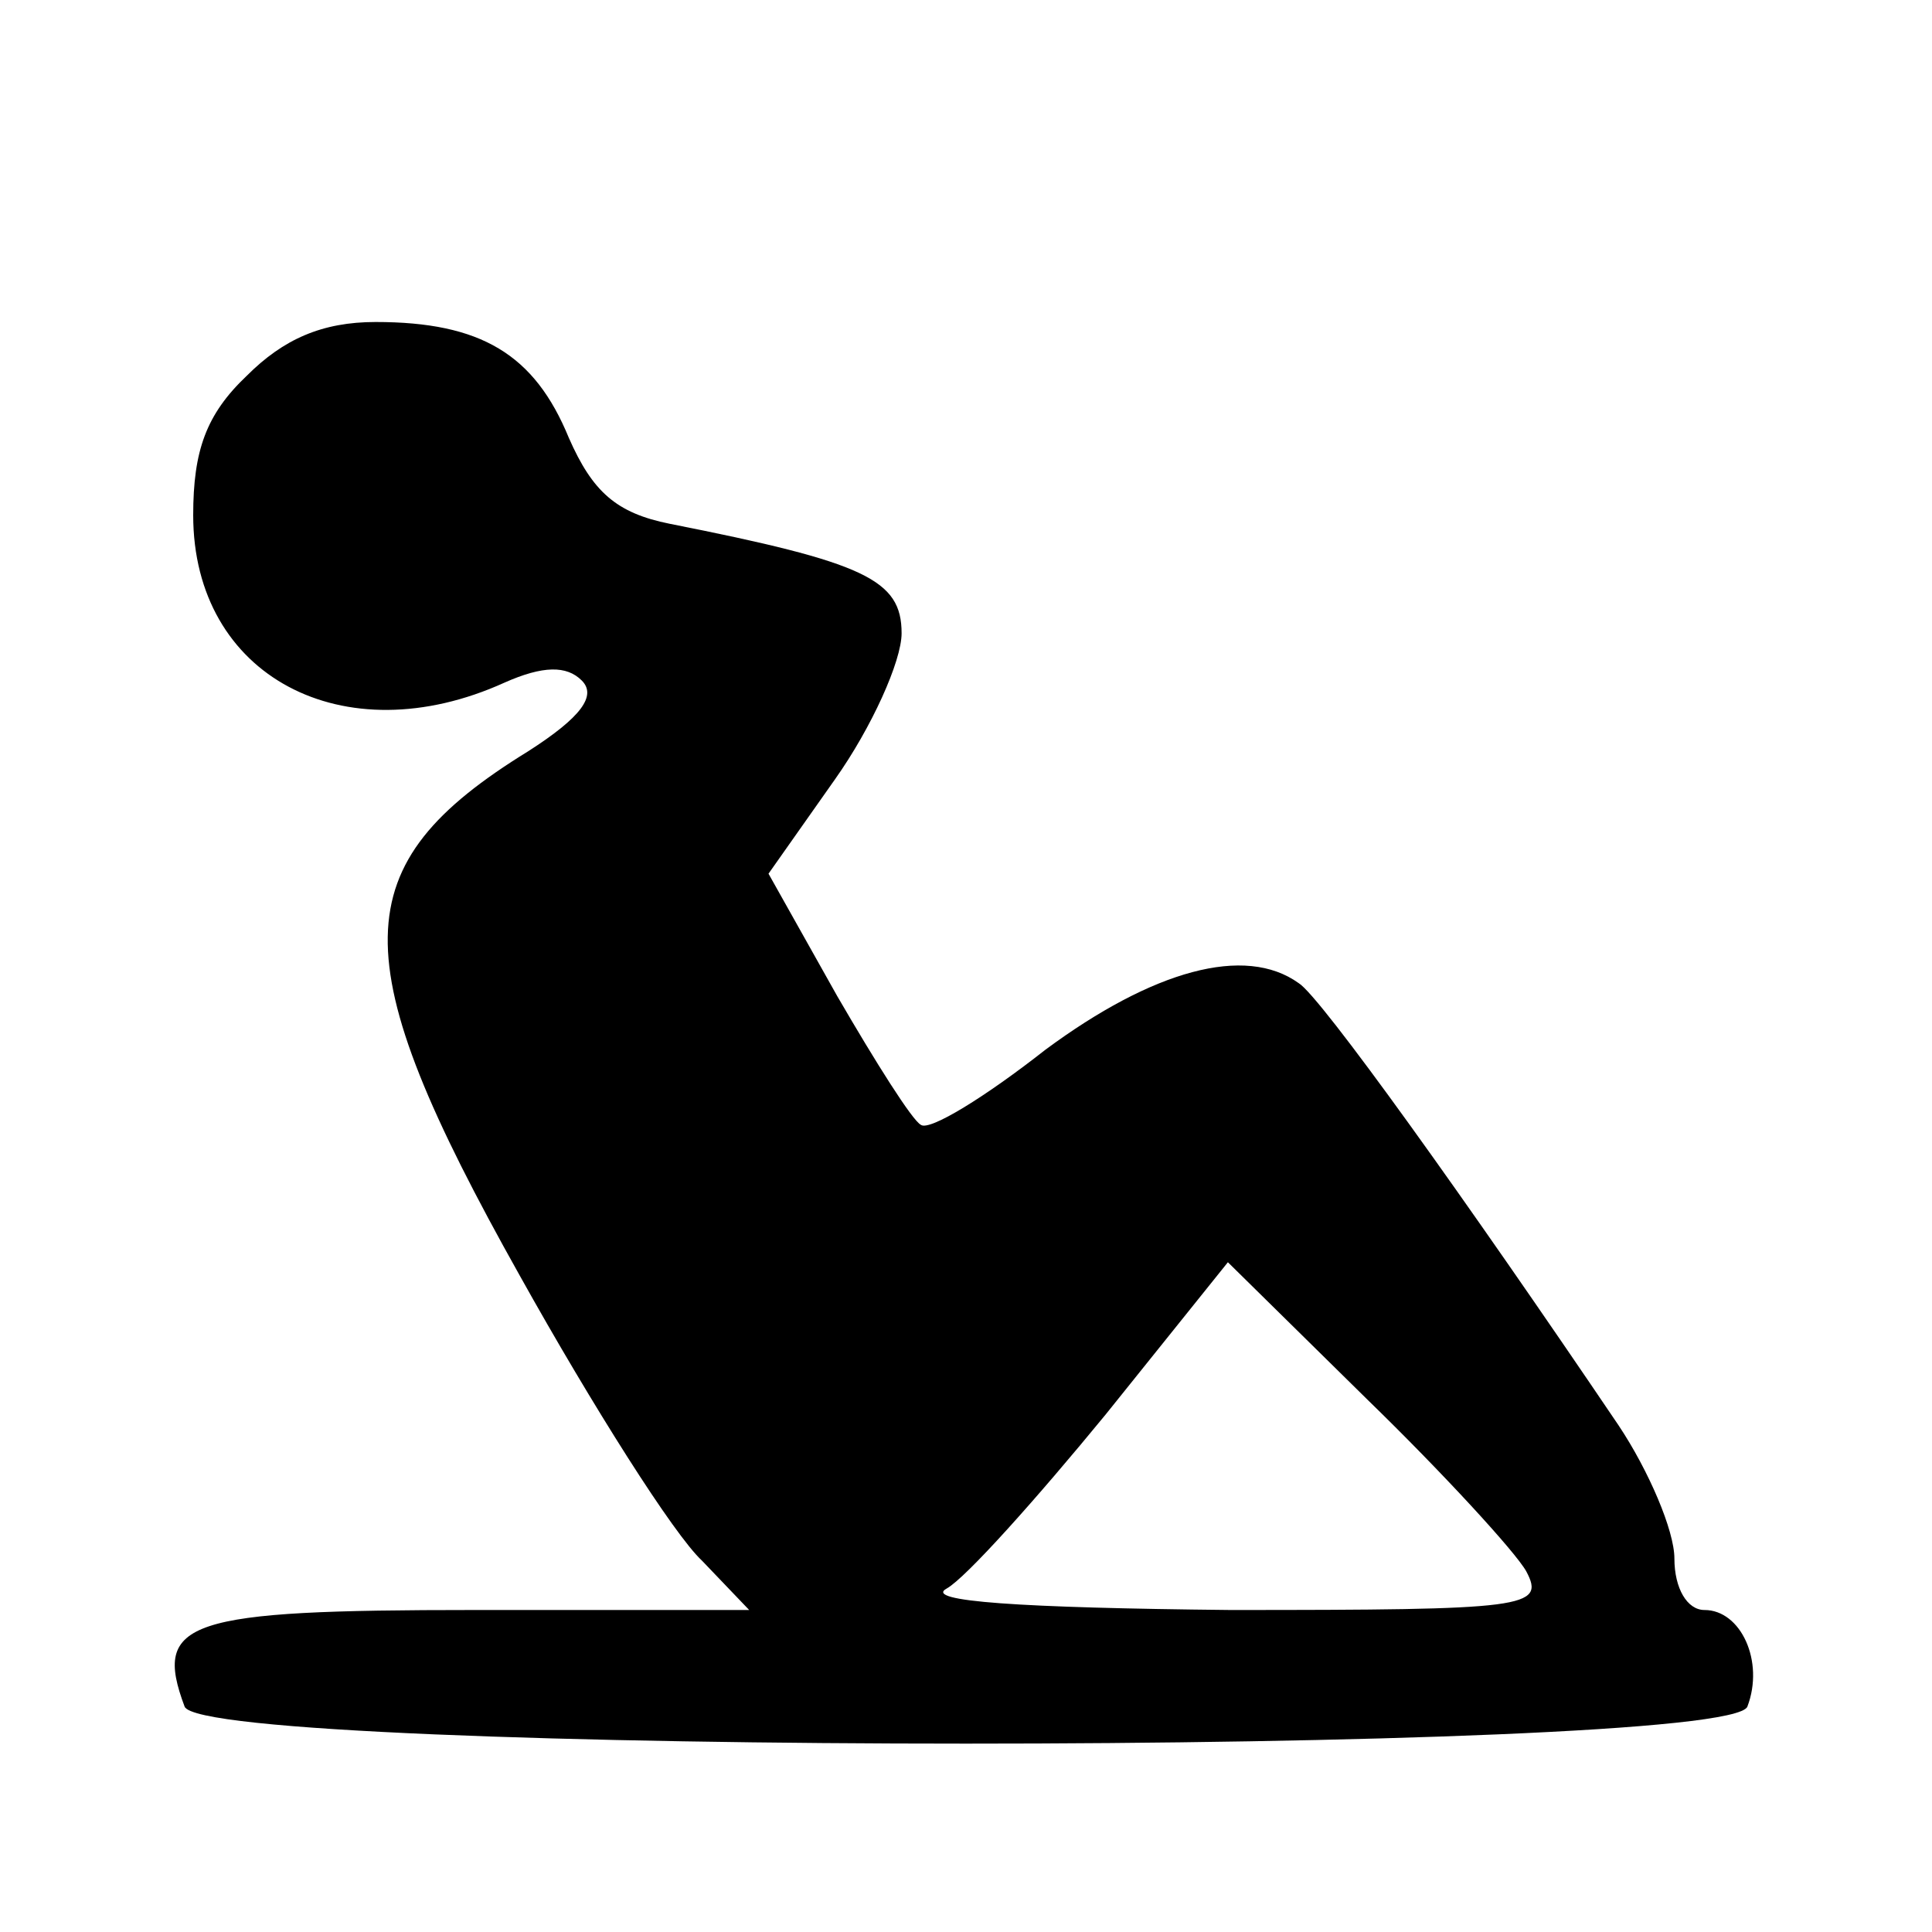
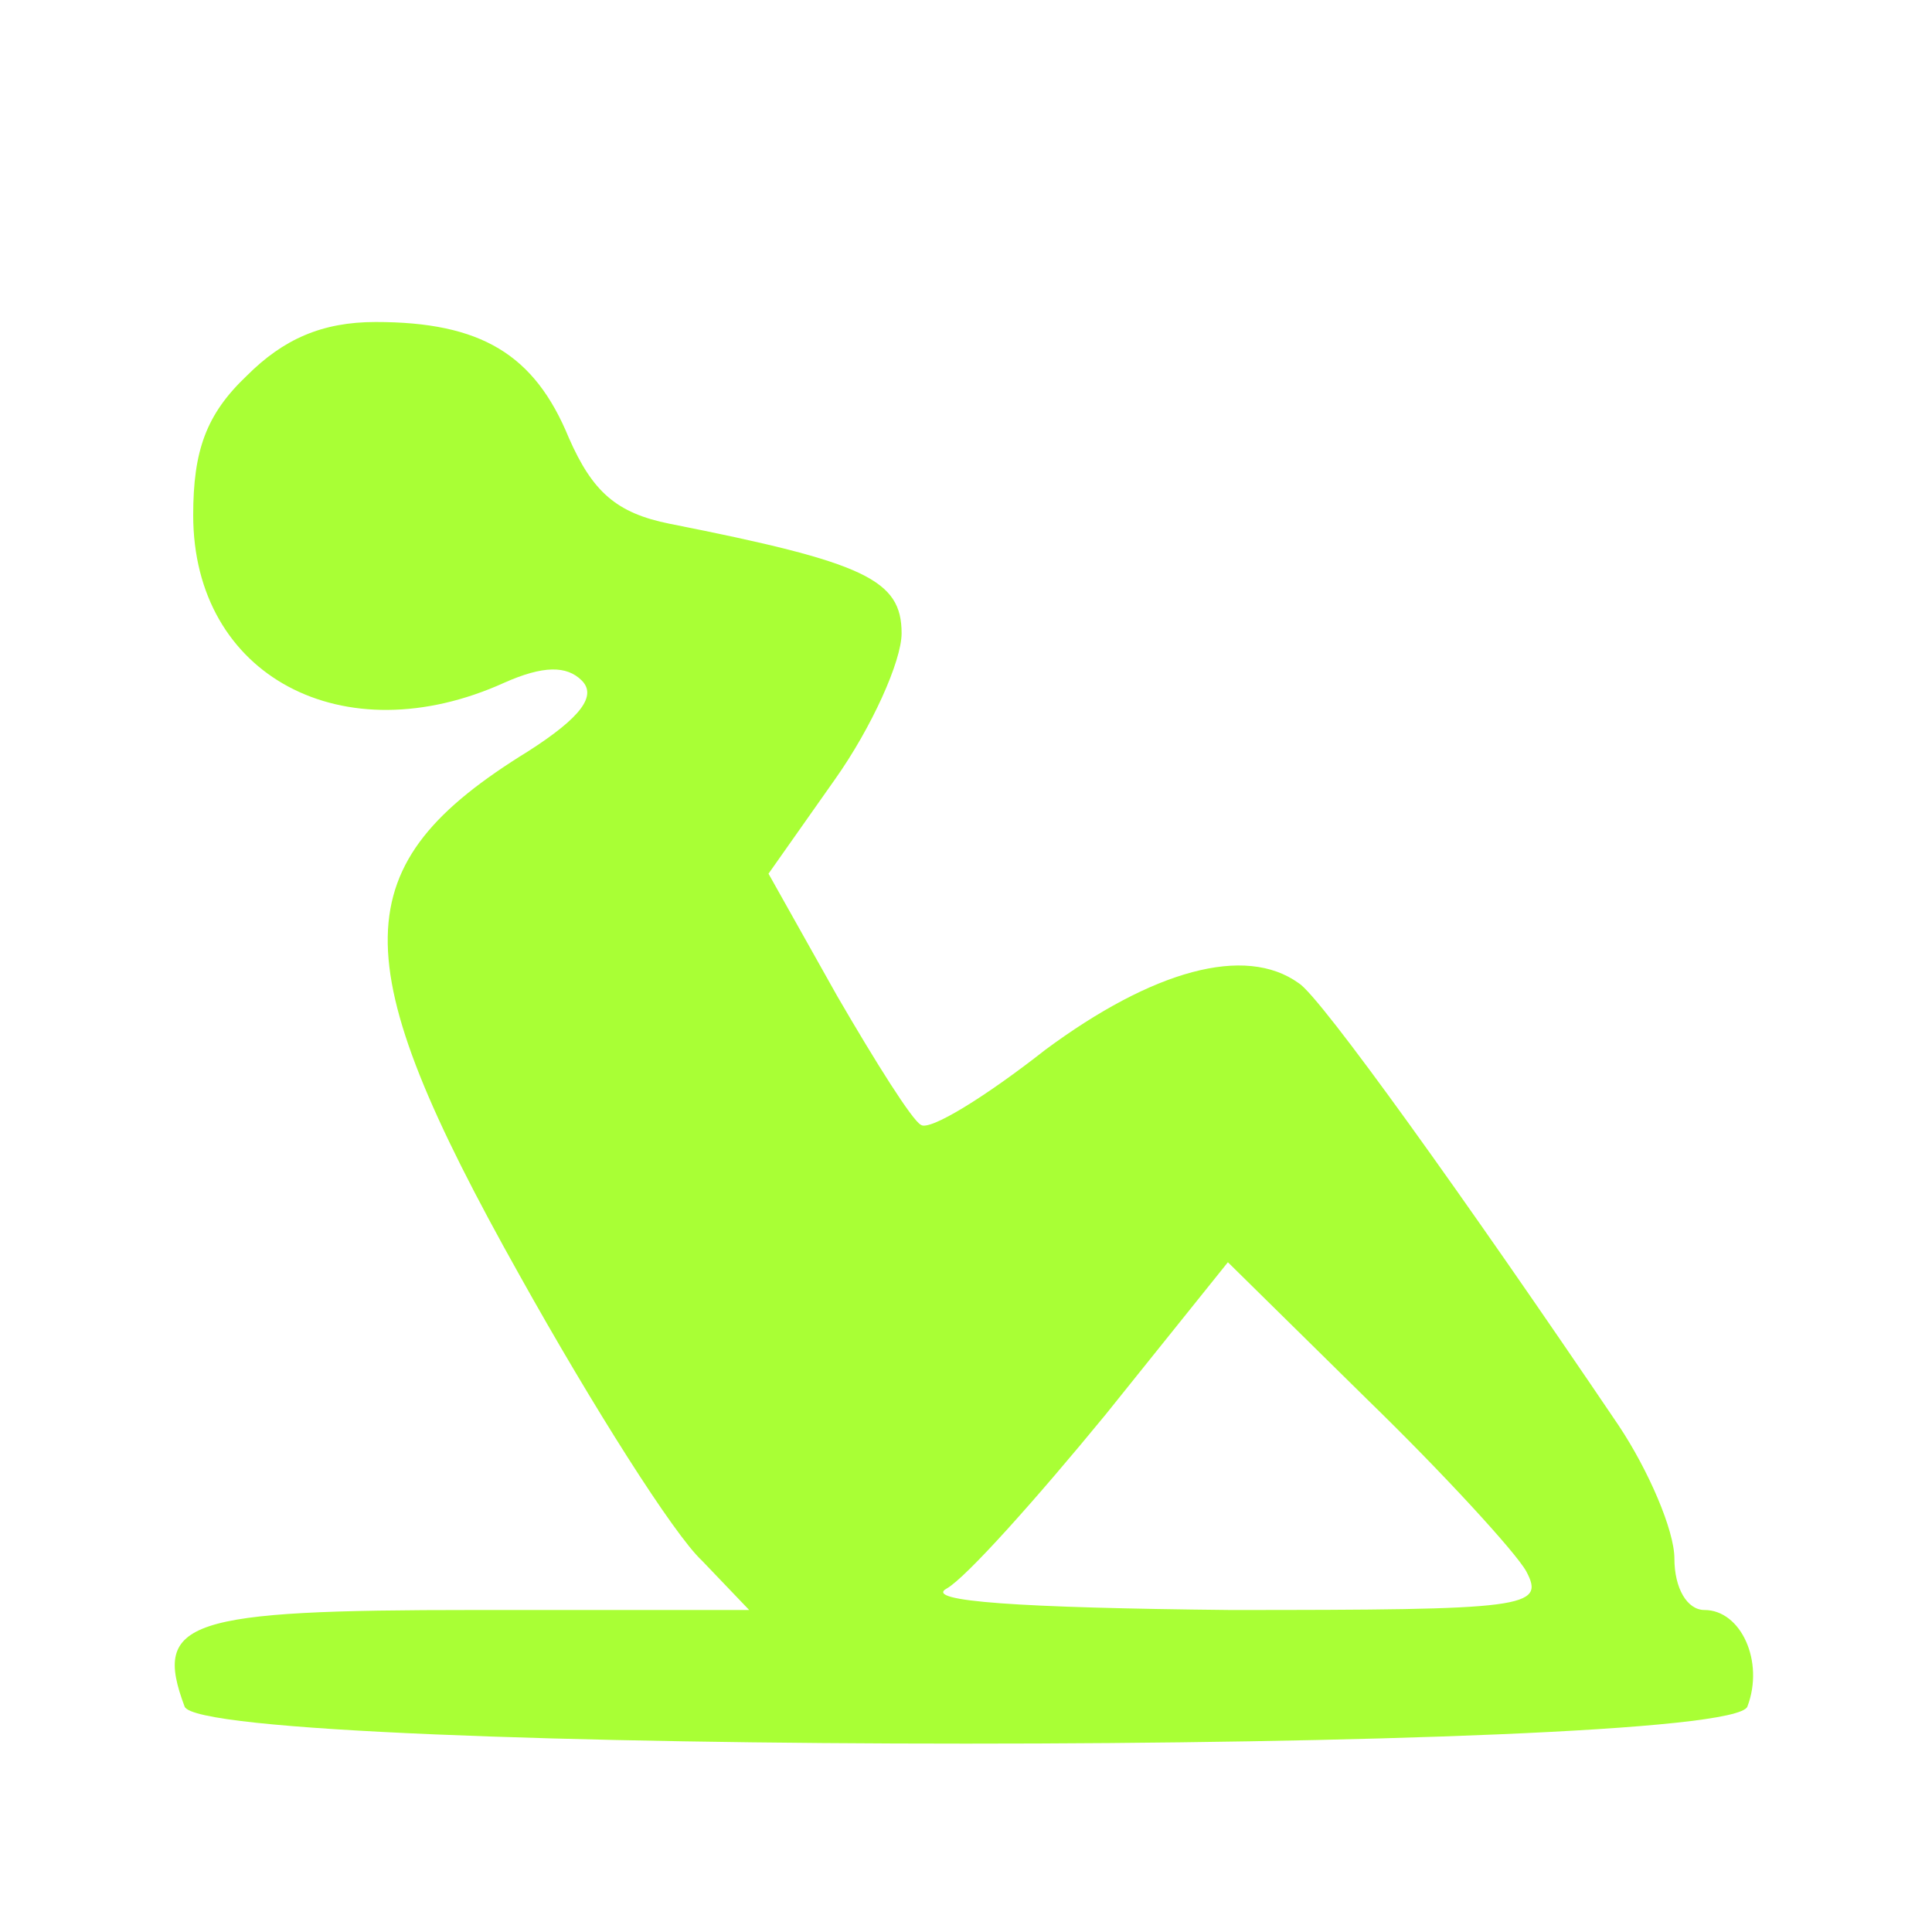
<svg xmlns="http://www.w3.org/2000/svg" version="1.0" width="90pt" height="90pt" viewBox="0 0 90 90" preserveAspectRatio="xMidYMid meet">
-   <g transform="translate(0,90) scale(0.1,-0.1)" fill="#000000" stroke="none">
+   <defs>
+     <linearGradient id="grad1" x1="0%" y1="0%" x2="100%" y2="0%">
+       <stop offset="0%" style="stop-color:rgb(255,255,0);stop-opacity:1" />
+       <stop offset="100%" style="stop-color:rgb(255,0,0);stop-opacity:1" />
+     </linearGradient>
+   </defs>
+   <g transform="translate(0,90) scale(0.1,-0.1)" fill="rgba(169,255,53,1)" stroke="none">
    <path d="M115 725 c-19 -18 -25 -35 -25 -65 0 -75 70 -112 145 -78 18 8 29 8 36 1 7 -7 0 -17 -25 -33 -86 -53 -87 -96 -4 -244 34 -61 72 -121 85 -133 l22 -23 -128 0 c-134 0 -150 -5 -135 -45 9 -23 719 -23 728 0 8 21 -3 45 -20 45 -8 0 -14 10 -14 24 0 13 -12 41 -26 62 -71 105 -139 200 -149 206 -25 18 -68 6 -118 -31 -28 -22 -54 -38 -58 -35 -4 2 -21 29 -39 60 l-32 57 31 44 c17 24 31 55 31 68 0 25 -17 33 -108 51 -25 5 -36 15 -47 40 -16 39 -41 54 -90 54 -25 0 -43 -8 -60 -25z m596 -557 c9 -17 0 -18 -138 -18 -98 1 -143 4 -132 10 9 5 42 42 74 81 l57 71 65 -64 c35 -34 69 -71 74 -80z" />
  </g>
</svg>
